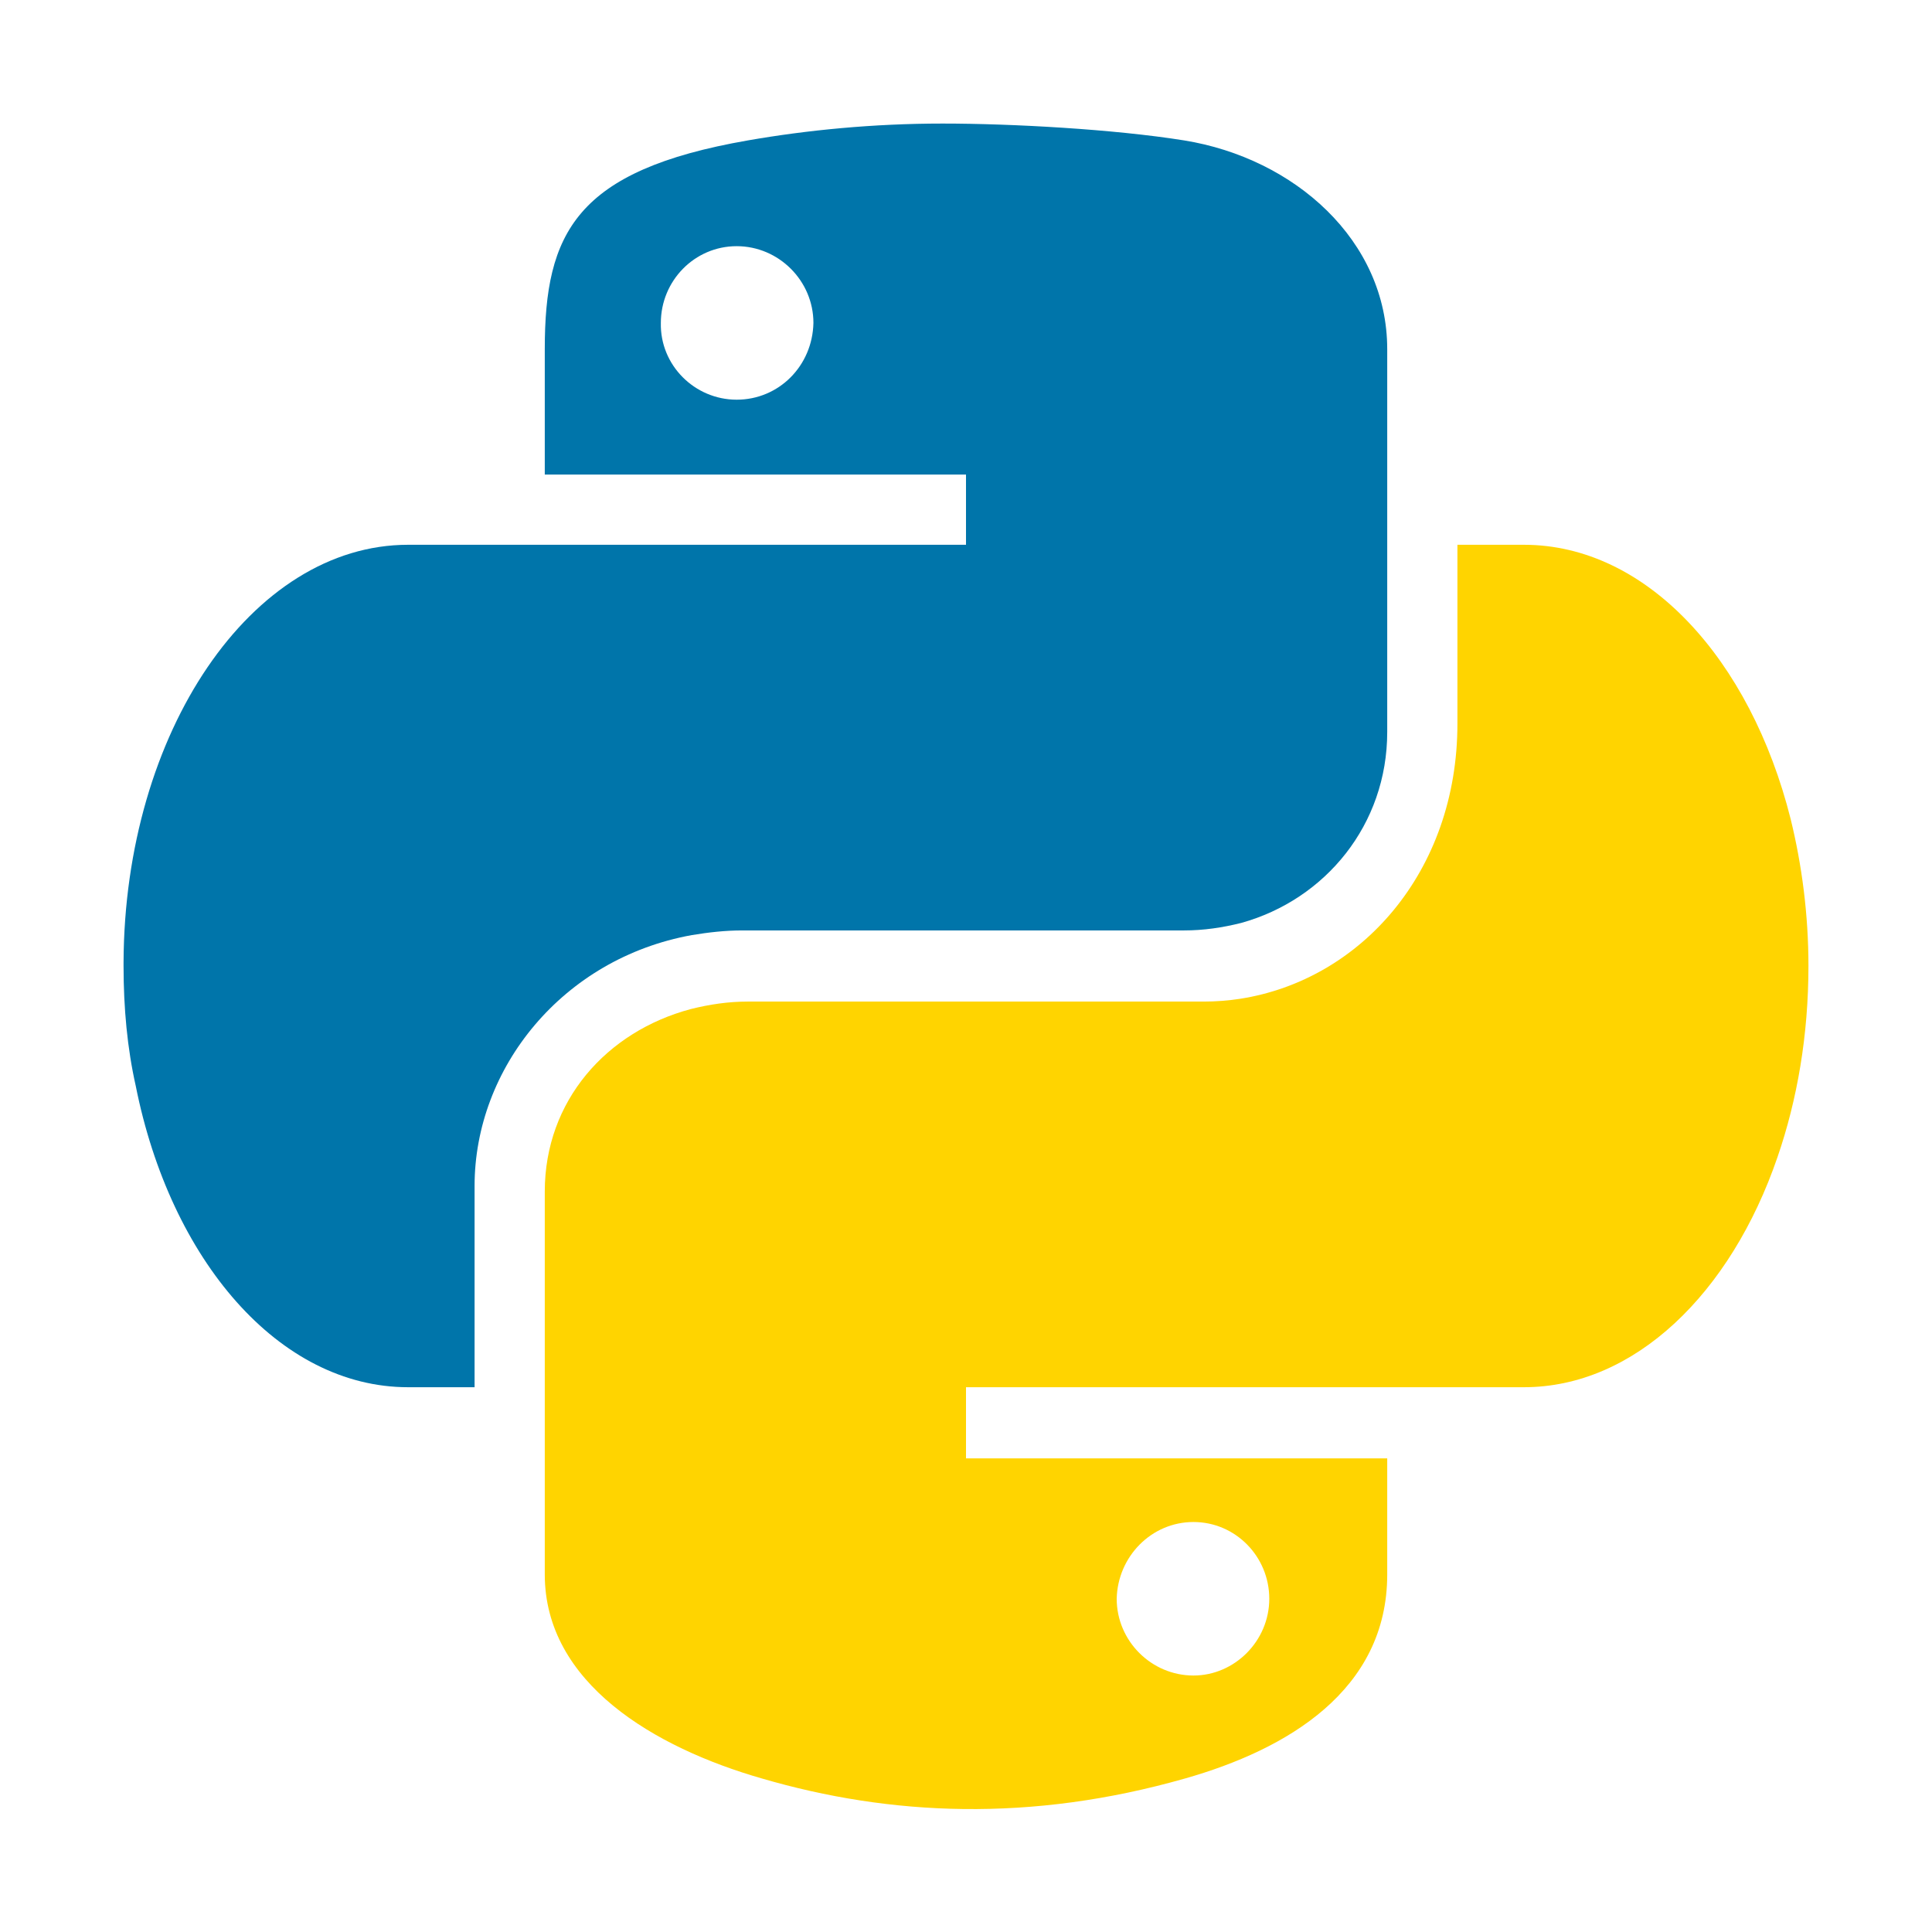
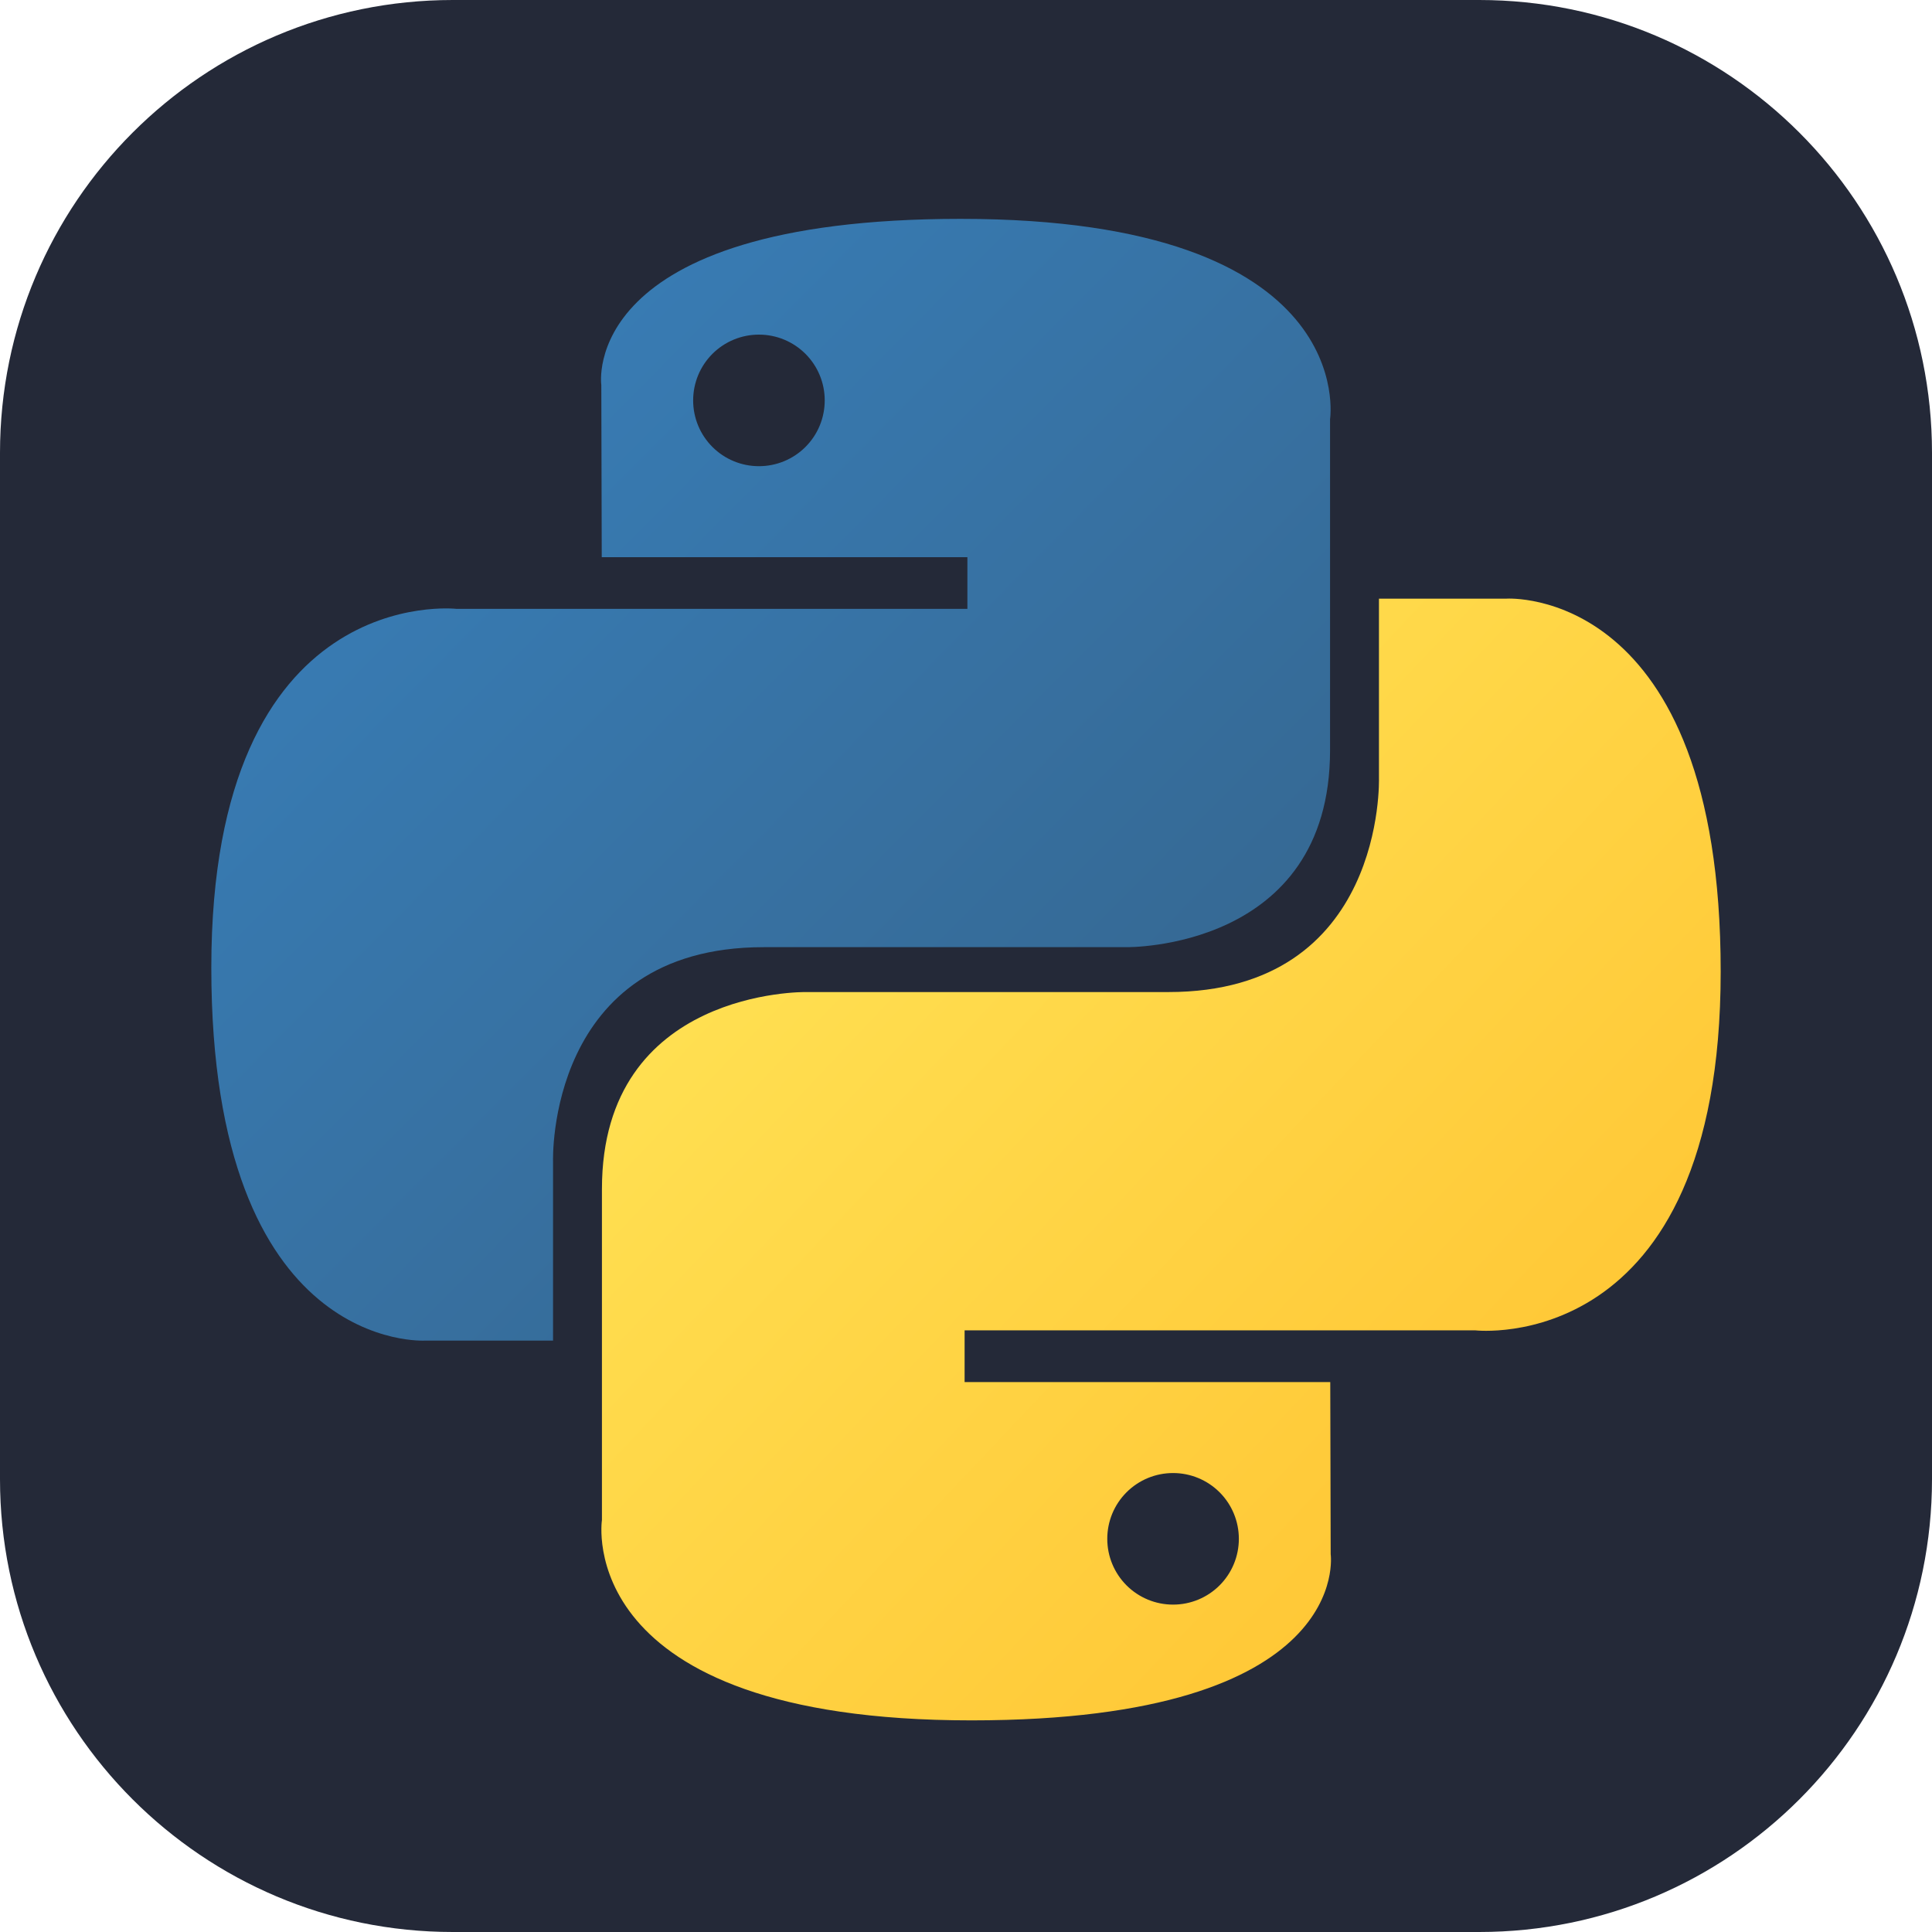
- <svg xmlns="http://www.w3.org/2000/svg" t="1700835527653" class="icon" viewBox="0 0 1024 1024" version="1.1" p-id="4056" width="200" height="200">
-   <path d="M366.635 495.628c8.93-1.488 17.86-2.481 26.791-2.481h-7.442 241.613c10.419 0 20.341-1.488 30.264-3.969 44.651-12.403 77.395-52.093 77.395-101.21V185.054c0-57.55-49.116-101.21-107.659-110.636-37.209-5.954-91.287-8.93-128-8.93-36.713 0-71.938 3.473-103.194 8.93C305.116 90.294 288.744 123.534 288.744 185.054v66.481h223.256V288.744H216.31C133.457 288.744 65.984 387.969 65.487 510.015v1.984c0 22.326 1.984 43.659 6.45 63.504C90.294 667.783 147.844 735.256 216.31 735.256h35.225v-106.667c0-62.512 46.636-120.558 115.101-132.962z m23.814-283.784c-22.326 0-40.682-18.357-40.186-40.682 0-22.326 17.86-40.682 40.186-40.682s40.682 18.357 40.682 40.682c-0.496 22.822-18.357 40.682-40.682 40.682z" fill="#0075AA" p-id="4057" />
-   <path d="M949.086 434.108C927.753 349.271 872.683 288.744 807.691 288.744h-35.225v94.76c0 78.884-51.597 135.938-115.101 145.861-6.45 0.992-12.899 1.488-19.349 1.488H396.403c-10.419 0-20.341 1.488-30.264 3.969-44.651 11.907-77.395 48.62-77.395 96.744V834.481c0 57.55 58.047 91.783 115.101 108.155 67.969 19.845 142.388 23.318 224.249 0 54.078-15.38 107.163-46.636 107.163-108.155v-61.52h-223.256V735.256h295.69c58.543 0 109.644-49.612 134.45-122.047 10.419-30.264 16.372-64.496 16.372-101.21 0-27.287-3.473-53.581-9.426-77.892z m-316.528 372.59c22.326 0 40.186 18.357 40.186 40.682 0 22.326-18.357 40.682-40.186 40.682-22.326 0-40.682-18.357-40.682-40.682 0.496-22.326 18.357-40.682 40.682-40.682z" fill="#FFD400" p-id="4058" />
+ <svg xmlns="http://www.w3.org/2000/svg" width="32" height="32" viewBox="0 0 256 256">
+   <g fill="none">
+     <rect width="256" height="256" fill="#242938" rx="60" />
+     <path fill="url(#skillIconsPythonDark0)" d="M127.279 29c-50.772 0-47.602 22.018-47.602 22.018l.057 22.81h48.451v6.85H60.489S28 76.992 28 128.221c0 51.23 28.357 49.414 28.357 49.414h16.924v-23.773s-.912-28.357 27.905-28.357h48.054s26.999.436 26.999-26.094V55.546S180.338 29 127.279 29m-26.716 15.339a8.708 8.708 0 0 1 8.717 8.717a8.708 8.708 0 0 1-8.717 8.716a8.708 8.708 0 0 1-8.716-8.716a8.708 8.708 0 0 1 8.716-8.717" />
+     <path fill="url(#skillIconsPythonDark1)" d="M128.721 227.958c50.772 0 47.602-22.017 47.602-22.017l-.057-22.811h-48.451v-6.849h67.696S228 179.966 228 128.736c0-51.23-28.357-49.413-28.357-49.413h-16.924v23.773s.912 28.357-27.905 28.357H106.76s-27-.437-27 26.093v43.866s-4.099 26.546 48.961 26.546m26.716-15.339a8.708 8.708 0 0 1-8.717-8.716a8.708 8.708 0 0 1 8.717-8.717a8.709 8.709 0 0 1 8.717 8.717a8.709 8.709 0 0 1-8.717 8.716" />
+     <defs>
+       <linearGradient id="skillIconsPythonDark0" x1="47.22" x2="146.333" y1="46.896" y2="145.02" gradientUnits="userSpaceOnUse">
+         <stop stop-color="#387EB8" />
+         <stop offset="1" stop-color="#366994" />
+       </linearGradient>
+       <linearGradient id="skillIconsPythonDark1" x1="108.056" x2="214.492" y1="109.905" y2="210.522" gradientUnits="userSpaceOnUse">
+         <stop stop-color="#FFE052" />
+         <stop offset="1" stop-color="#FFC331" />
+       </linearGradient>
+     </defs>
+   </g>
</svg>
